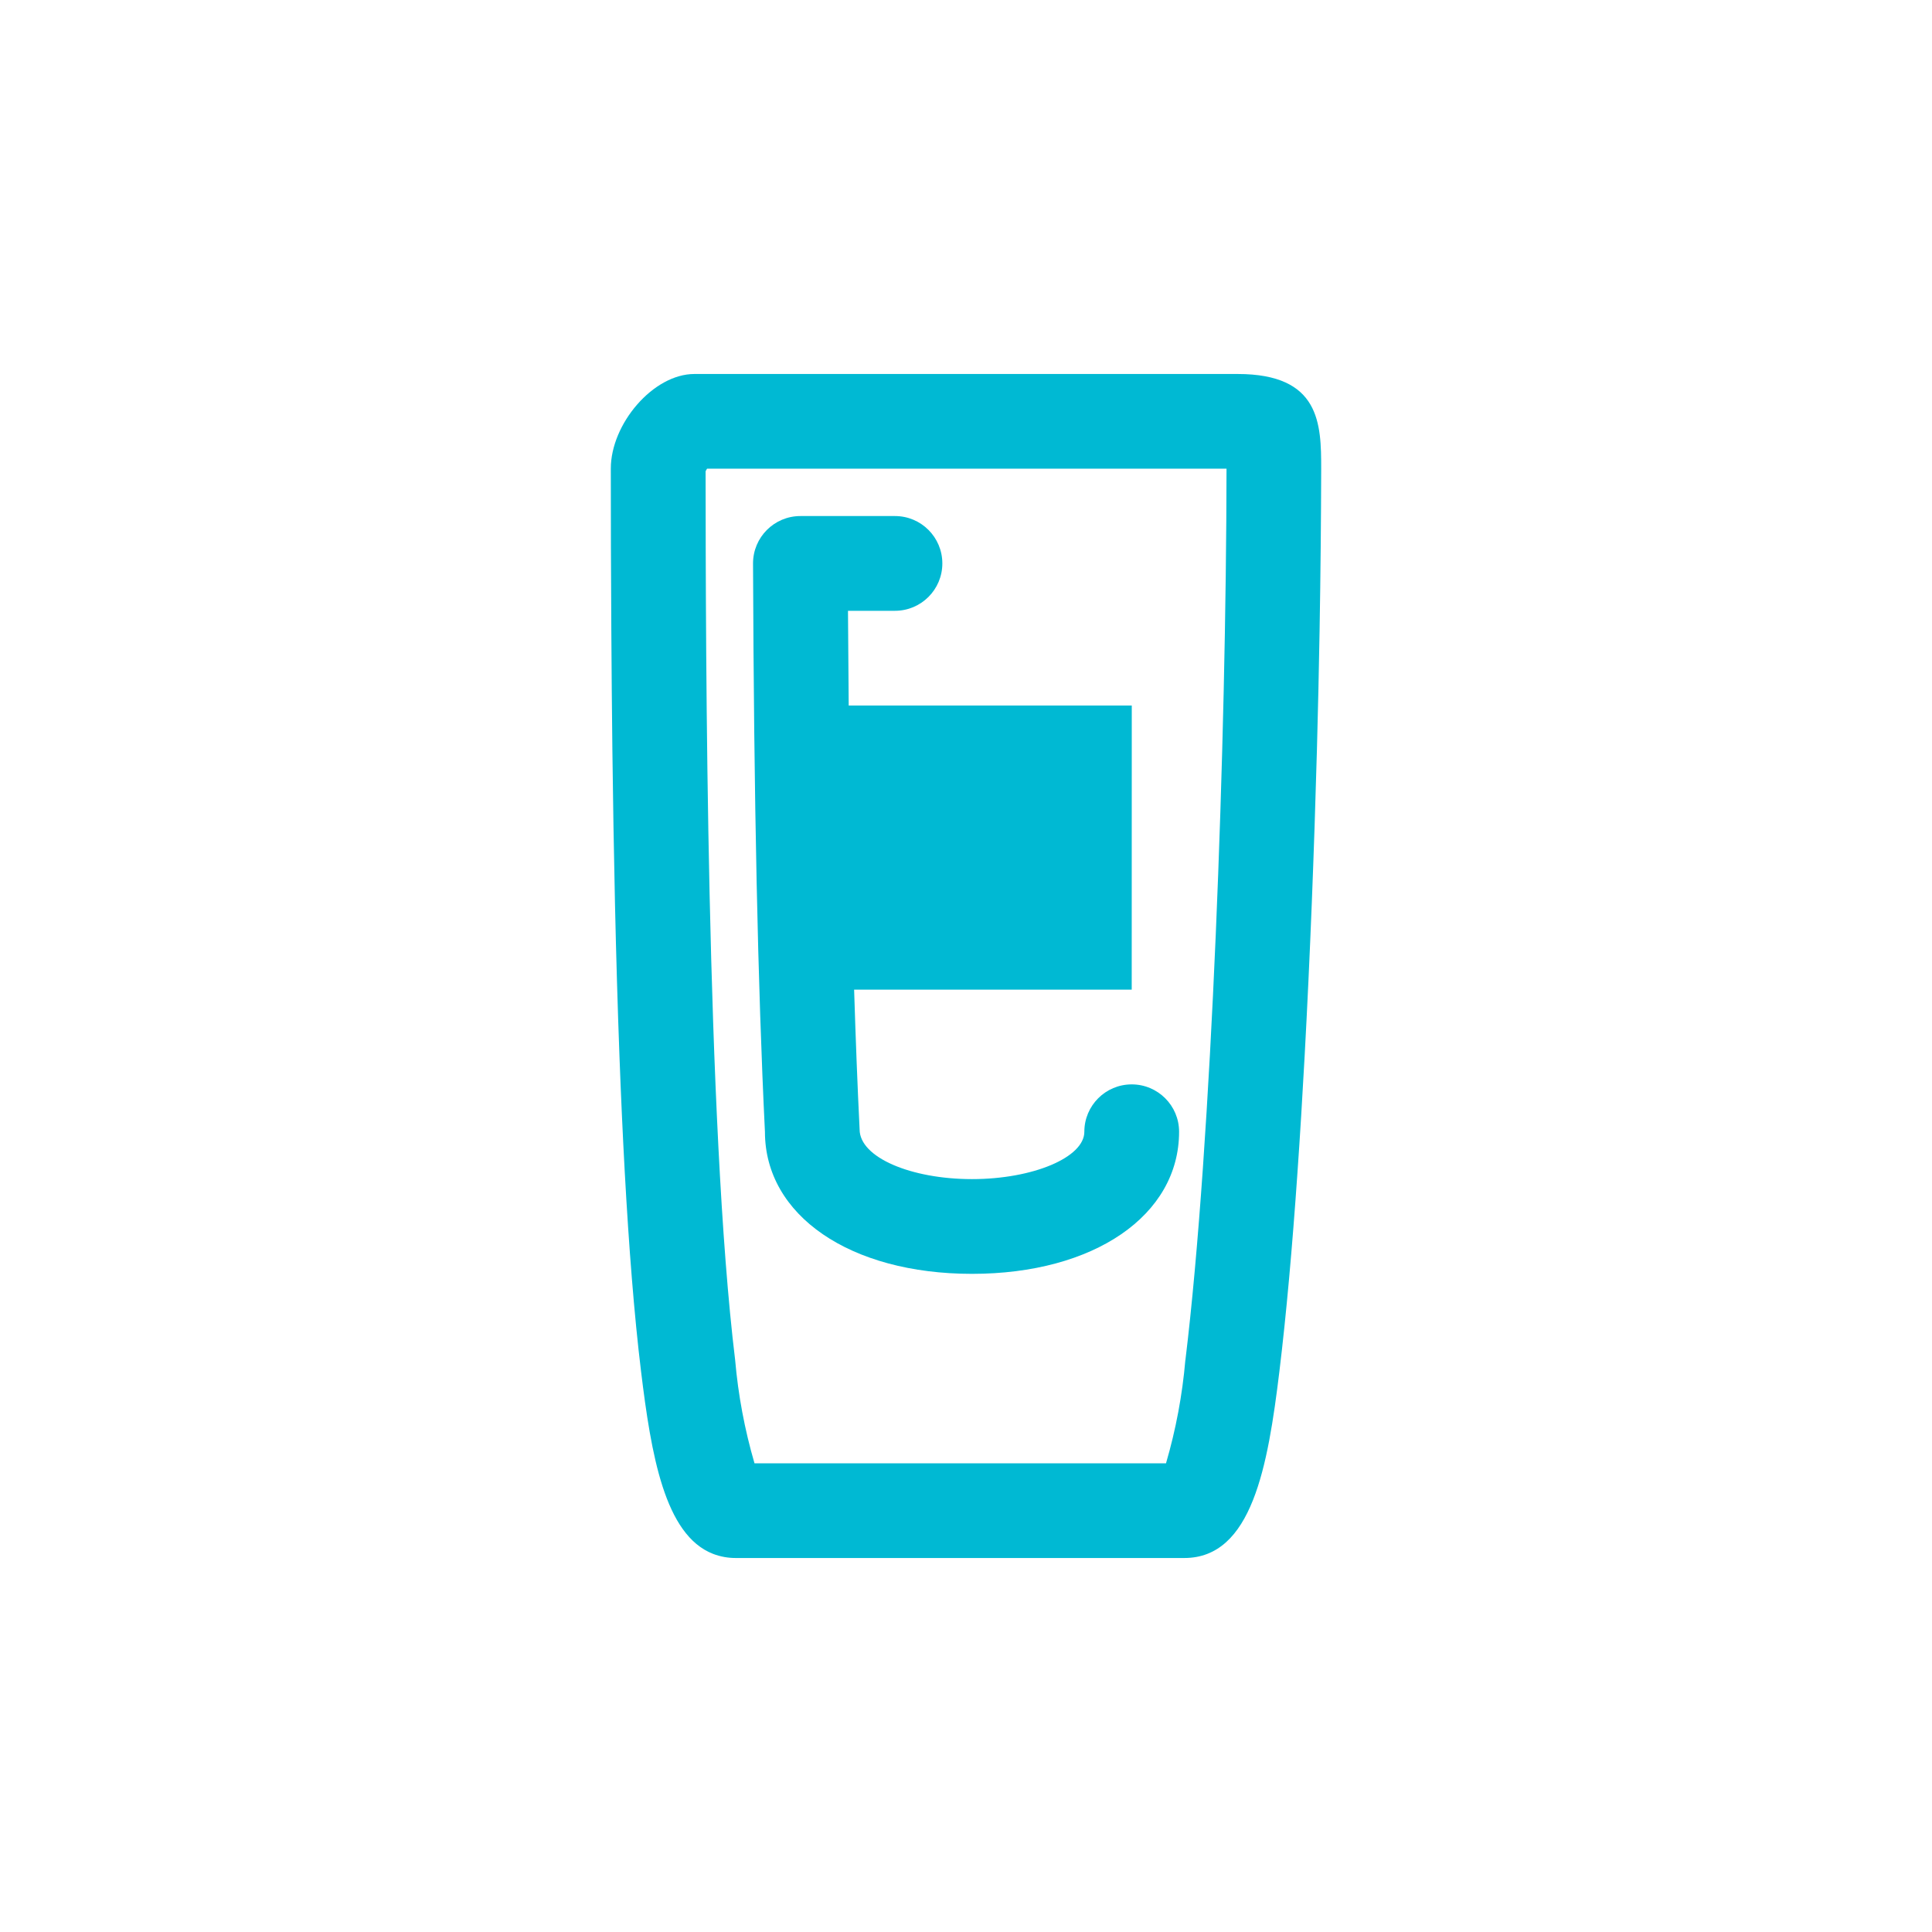
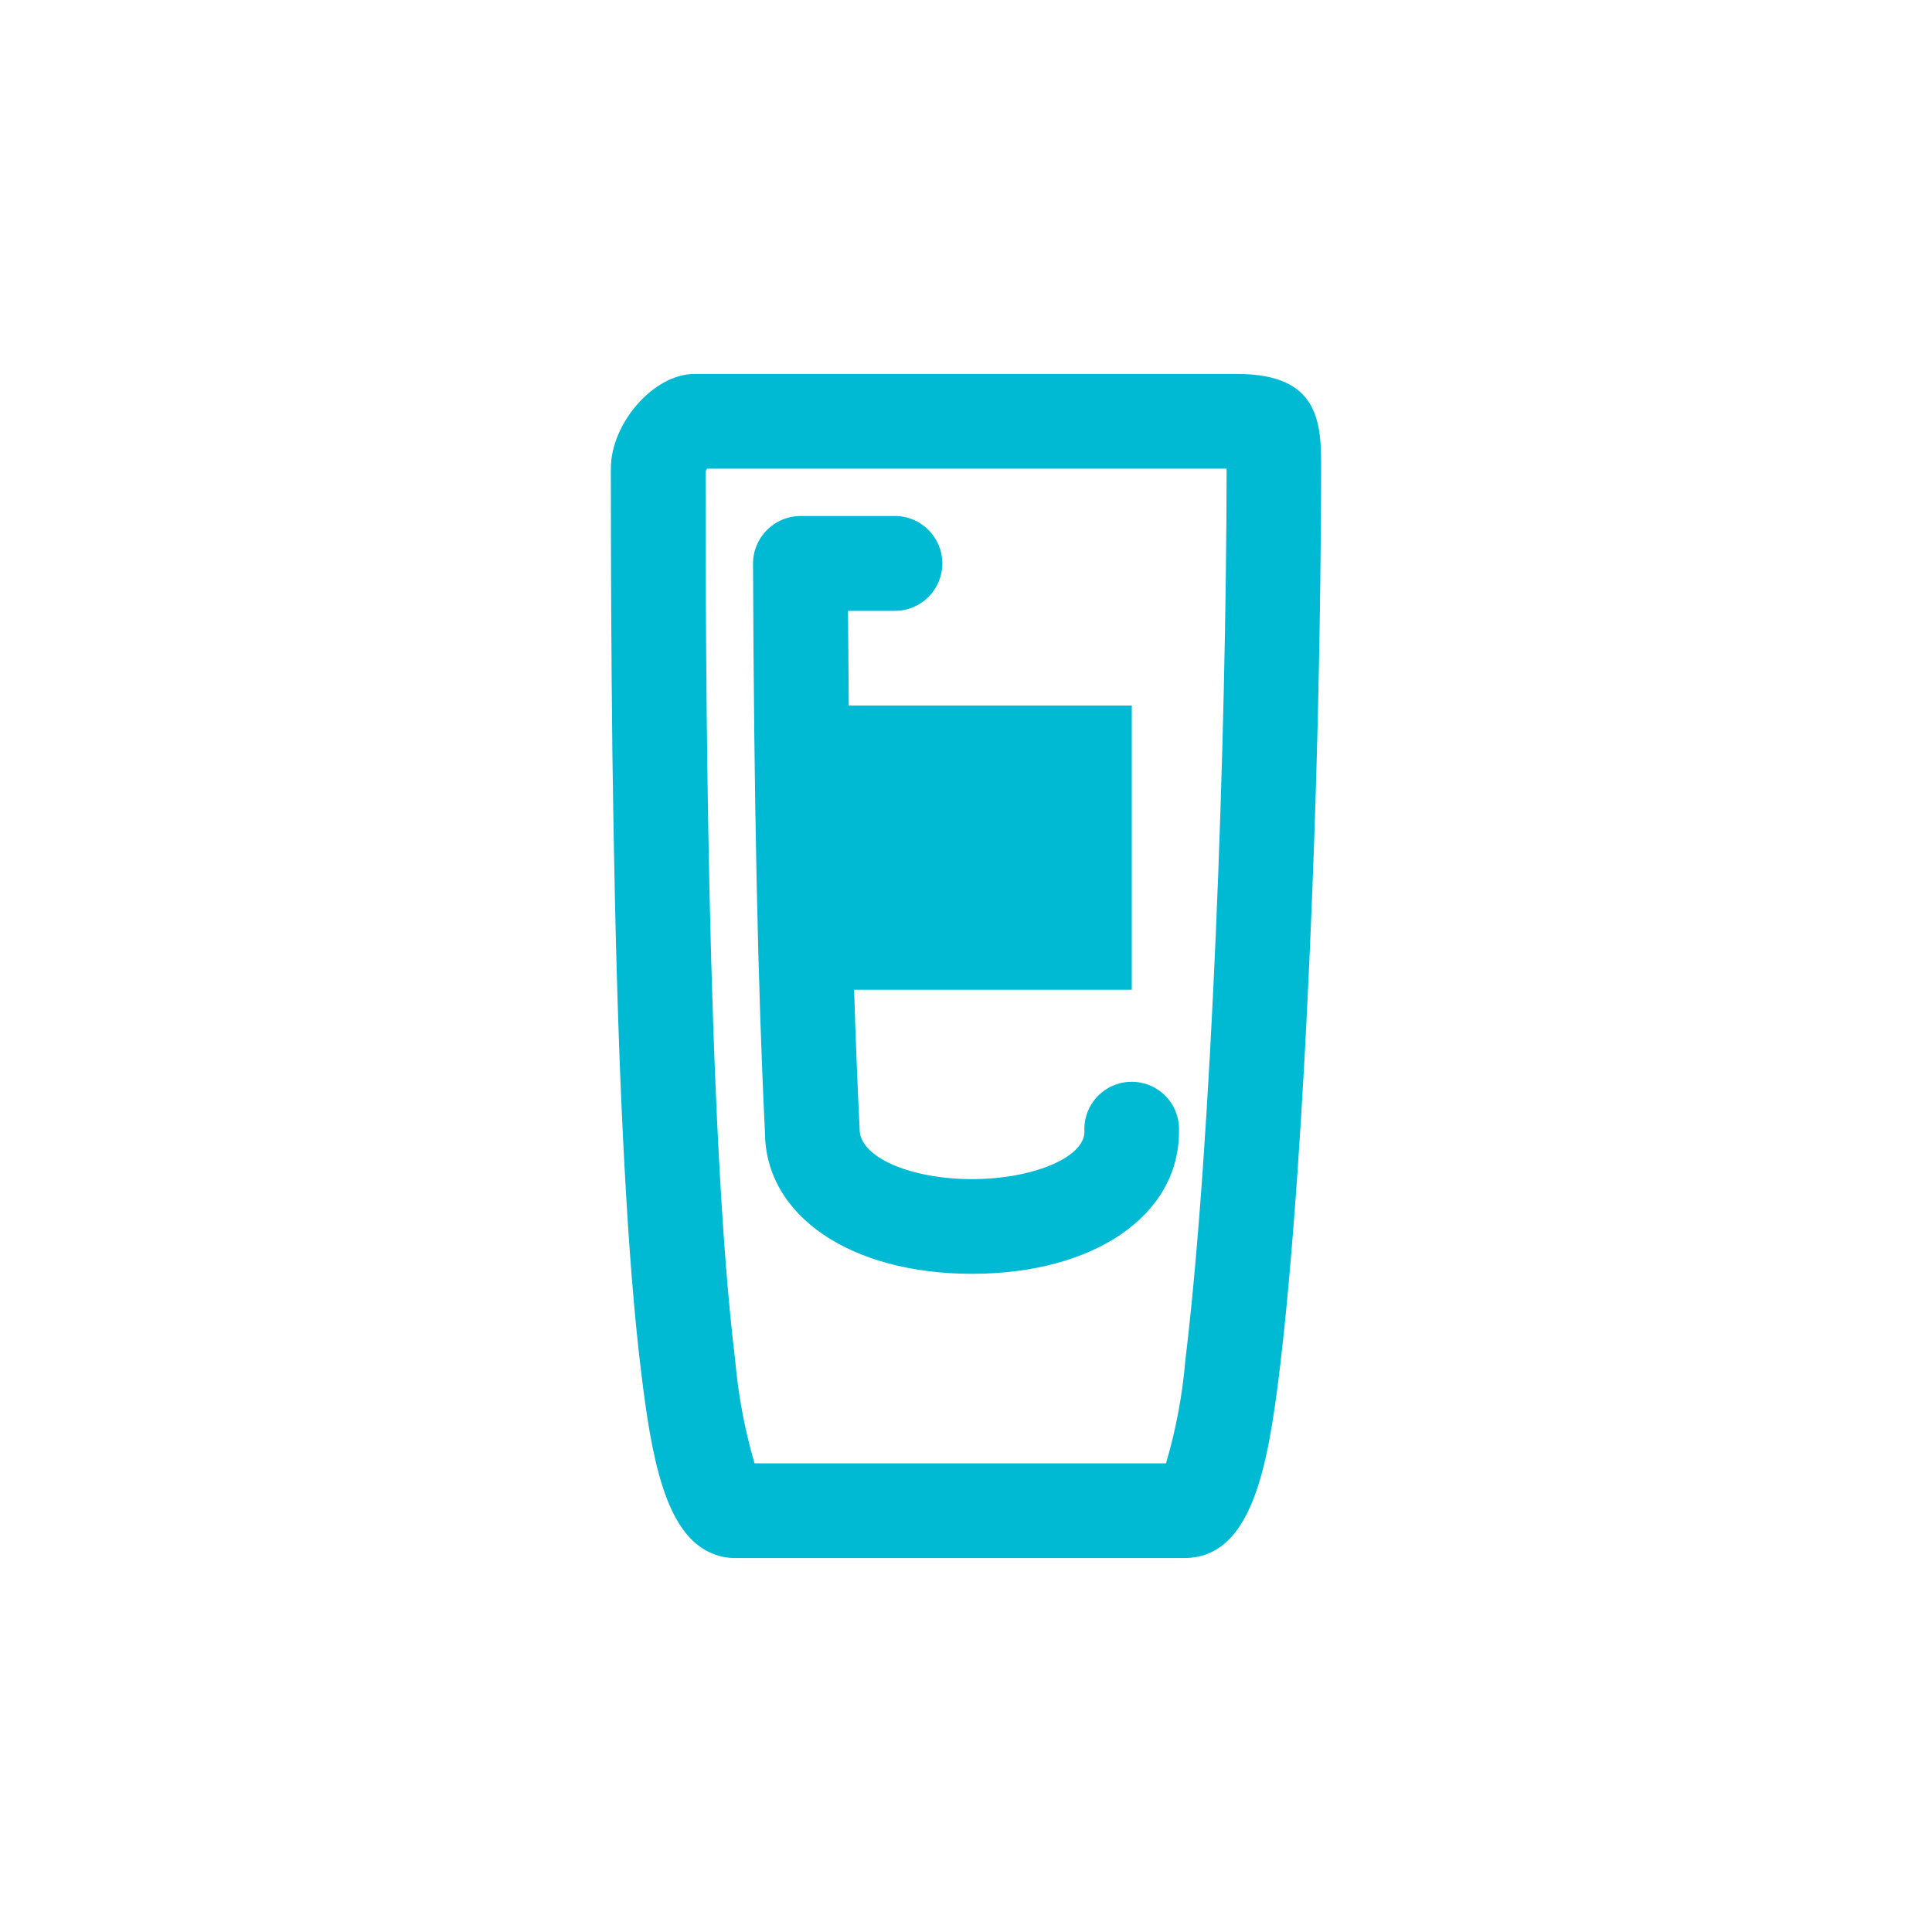
- <svg xmlns="http://www.w3.org/2000/svg" id="a" width="129.772" height="129.772" viewBox="0 0 129.772 129.772">
+ <svg xmlns="http://www.w3.org/2000/svg" id="a" width="129.77" height="129.77" viewBox="0 0 129.77 129.77">
  <defs>
-     <style>.e{fill:#00b9d3;}</style>
+     <style>.e{fill:#00b9d3}</style>
  </defs>
  <g id="b">
-     <path id="c" class="e" d="m83.132,25.121h-36.492c-2.761,0-5.615,3.35-5.612,6.363,0,3.328.01,7.005.035,10.886.016,2.59.038,5.265.07,7.988.083,6.811.226,13.909.477,20.6.1,2.675.219,5.29.356,7.794.277,5.011.633,9.585,1.094,13.371.678,5.564,1.575,10.985,4.839,12.251.494.189,1.02.282,1.549.277h30.1c4.552,0,5.615-6.169,6.388-12.528.461-3.786.868-8.36,1.215-13.371.175-2.5.334-5.119.48-7.794.366-6.693.639-13.791.827-20.6.073-2.723.134-5.4.178-7.988.067-3.881.1-7.559.108-10.886,0-3.013-.06-6.363-5.615-6.363m-3.509,66.235c-.202,2.349-.638,4.672-1.3,6.935h-27.64c-.661-2.263-1.096-4.586-1.3-6.935-1.937-15.9-1.976-47.554-1.985-59.7.028-.061.061-.12.1-.175h34.89c-.019,18.184-.989,45.343-2.761,59.872" />
-     <path id="d" class="e" d="m76.022,47.39h-19.015c-.019-2.061-.035-4.167-.048-6.363h3.156c1.757,0,3.182-1.424,3.182-3.182s-1.424-3.182-3.182-3.182h-6.353c-1.757.001-3.182,1.426-3.181,3.183,0,.003,0,.005,0,.008.057,15.9.321,28.431.8,38.169,0,5.618,5.72,9.541,13.909,9.541s13.909-3.923,13.909-9.544c0-1.757-1.424-3.182-3.182-3.182s-3.182,1.424-3.182,3.182c0,1.724-3.455,3.181-7.546,3.181s-7.546-1.454-7.549-3.337c-.143-2.885-.264-6.025-.369-9.388h18.646l.004-19.087Z" />
+     <path id="c" d="M83.13 25.12H46.64c-2.76 0-5.62 3.35-5.61 6.36a1699 1699 0 0 0 .1 18.88c.09 6.8.23 13.9.48 20.6q.15 4.02.36 7.8c.27 5 .63 9.58 1.09 13.36.68 5.57 1.57 10.99 4.84 12.25q.75.3 1.55.28h30.1c4.55 0 5.61-6.17 6.39-12.53.46-3.78.86-8.36 1.21-13.37q.26-3.77.48-7.8a776 776 0 0 0 1.11-39.47c0-3-.06-6.36-5.61-6.36m-3.51 66.24q-.3 3.53-1.3 6.93H50.68a36 36 0 0 1-1.3-6.93c-1.94-15.9-1.98-47.56-1.99-59.7l.1-.18h34.9c-.02 18.18-1 45.34-2.77 59.87" class="e" />
+     <path id="d" d="M76.02 47.39H57.01l-.05-6.36h3.15a3.18 3.18 0 1 0 0-6.37h-6.35a3.2 3.2 0 0 0-3.18 3.19c.06 15.9.32 28.44.8 38.17 0 5.62 5.72 9.54 13.91 9.54s13.9-3.92 13.9-9.54a3.18 3.18 0 1 0-6.35 0c0 1.72-3.46 3.18-7.55 3.18s-7.55-1.45-7.55-3.34a518 518 0 0 1-.37-9.38h18.65z" class="e" />
  </g>
</svg>
